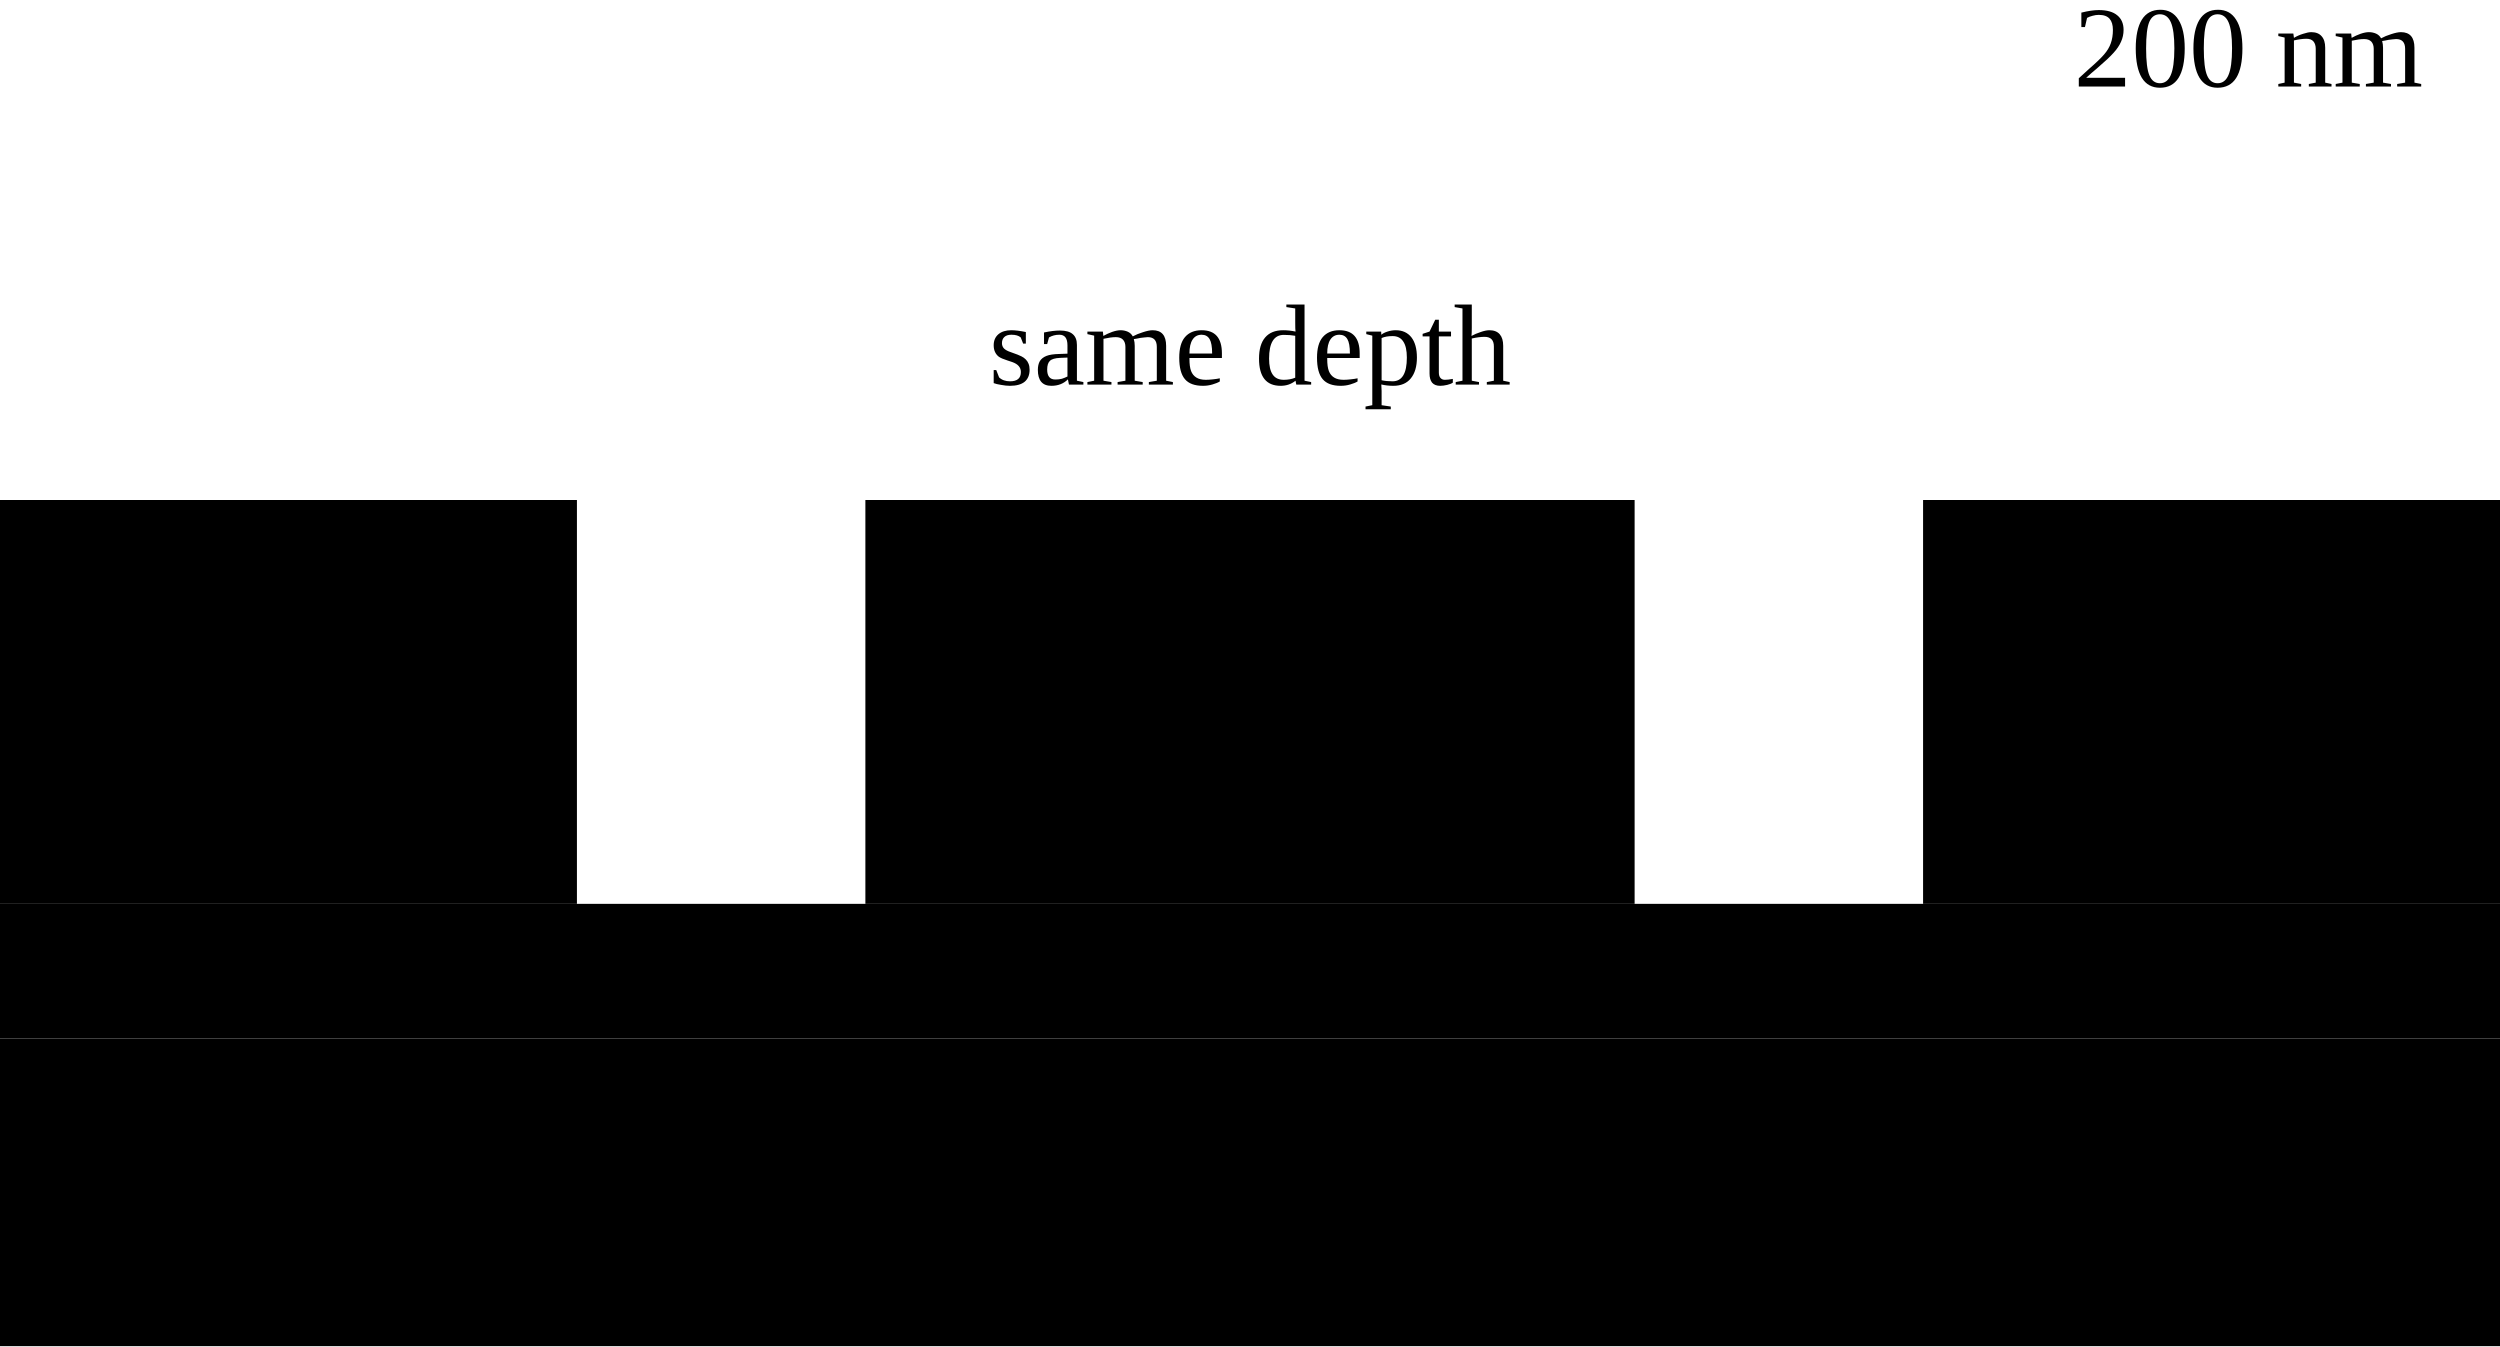
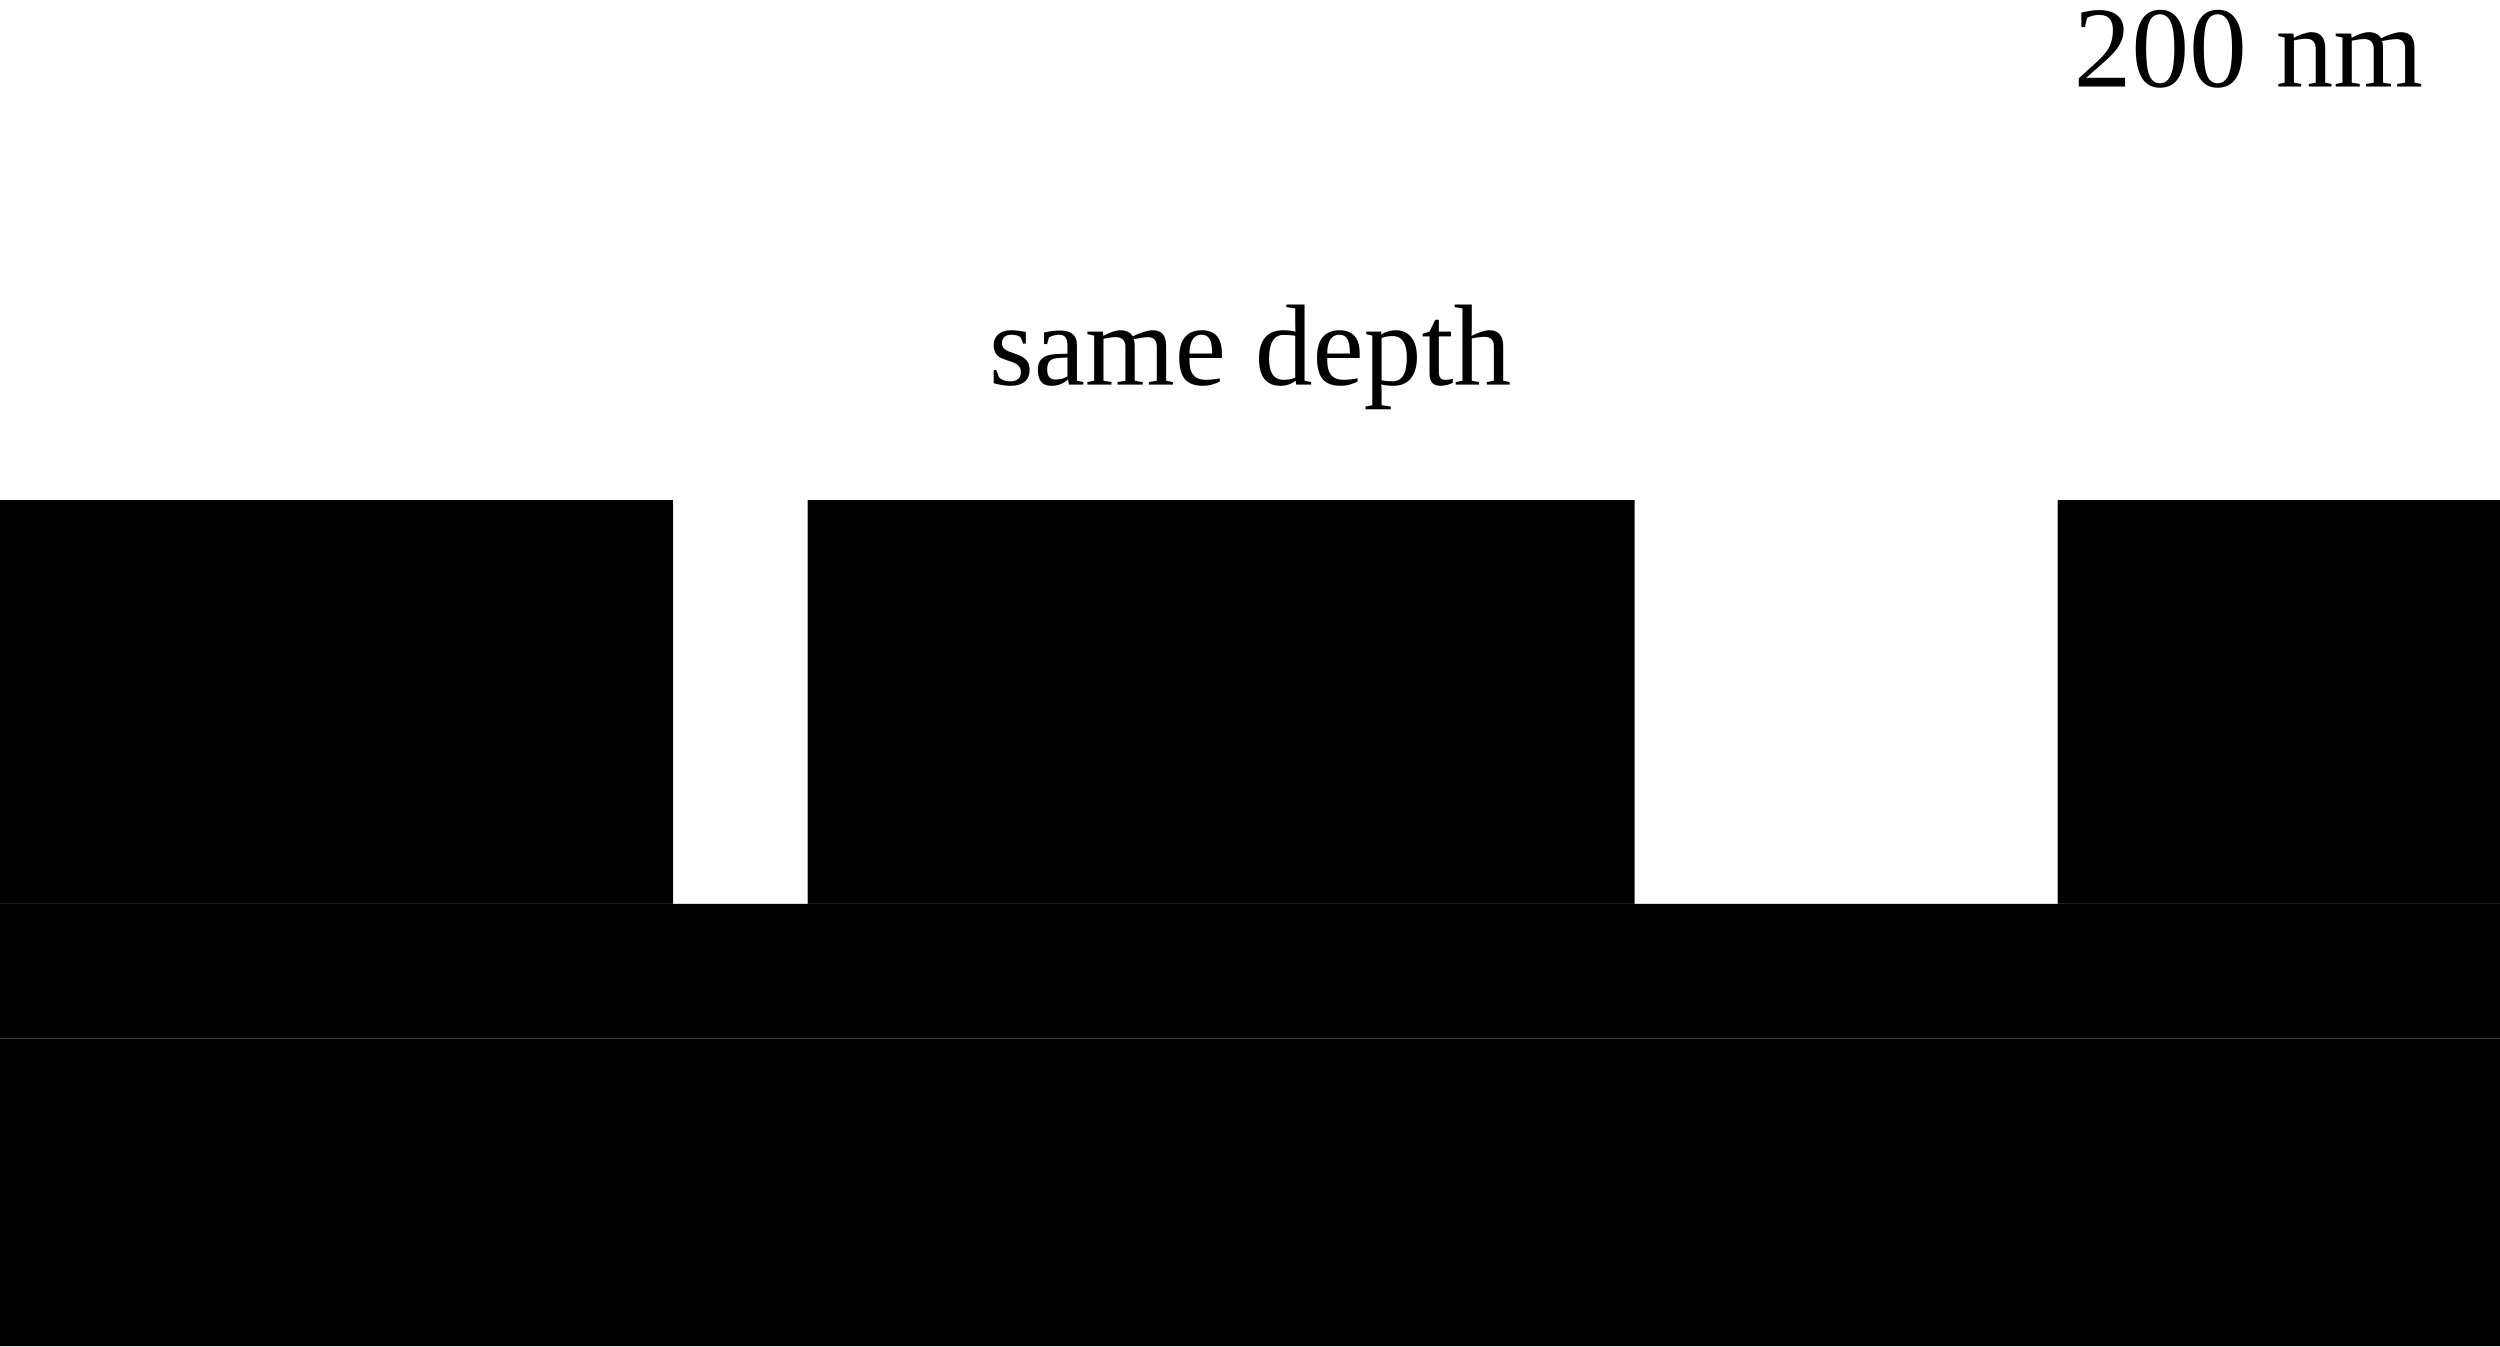
<svg xmlns="http://www.w3.org/2000/svg" viewBox="0 0 260 140" role="img">
  <rect class="mat-si" x="0" y="108" width="260" height="32" />
  <rect class="mat-nitride" x="0" y="94" width="260" height="14" />
-   <rect class="mat-oxide" x="0" y="52" width="60" height="42" />
-   <rect class="mat-oxide" x="90" y="52" width="80" height="42" />
-   <rect class="mat-oxide" x="200" y="52" width="60" height="42" />
+   <rect class="mat-oxide" x="0" y="52" width="70" height="42" />
+   <rect class="mat-oxide" x="84" y="52" width="86" height="42" />
+   <rect class="mat-oxide" x="214" y="52" width="46" height="42" />
  <text class="art-label-on-dark" x="130" y="40" text-anchor="middle">same depth</text>
  <text class="art-label" x="6" y="77">oxide</text>
  <text class="art-label" x="6" y="105">SiN etch stop</text>
  <text class="art-label" x="6" y="128">Si</text>
  <path class="mat-measure" d="M208 16h44M208 12v8M252 12v8" />
  <text class="art-label-on-dark" x="252" y="9" text-anchor="end">200 nm</text>
</svg>
